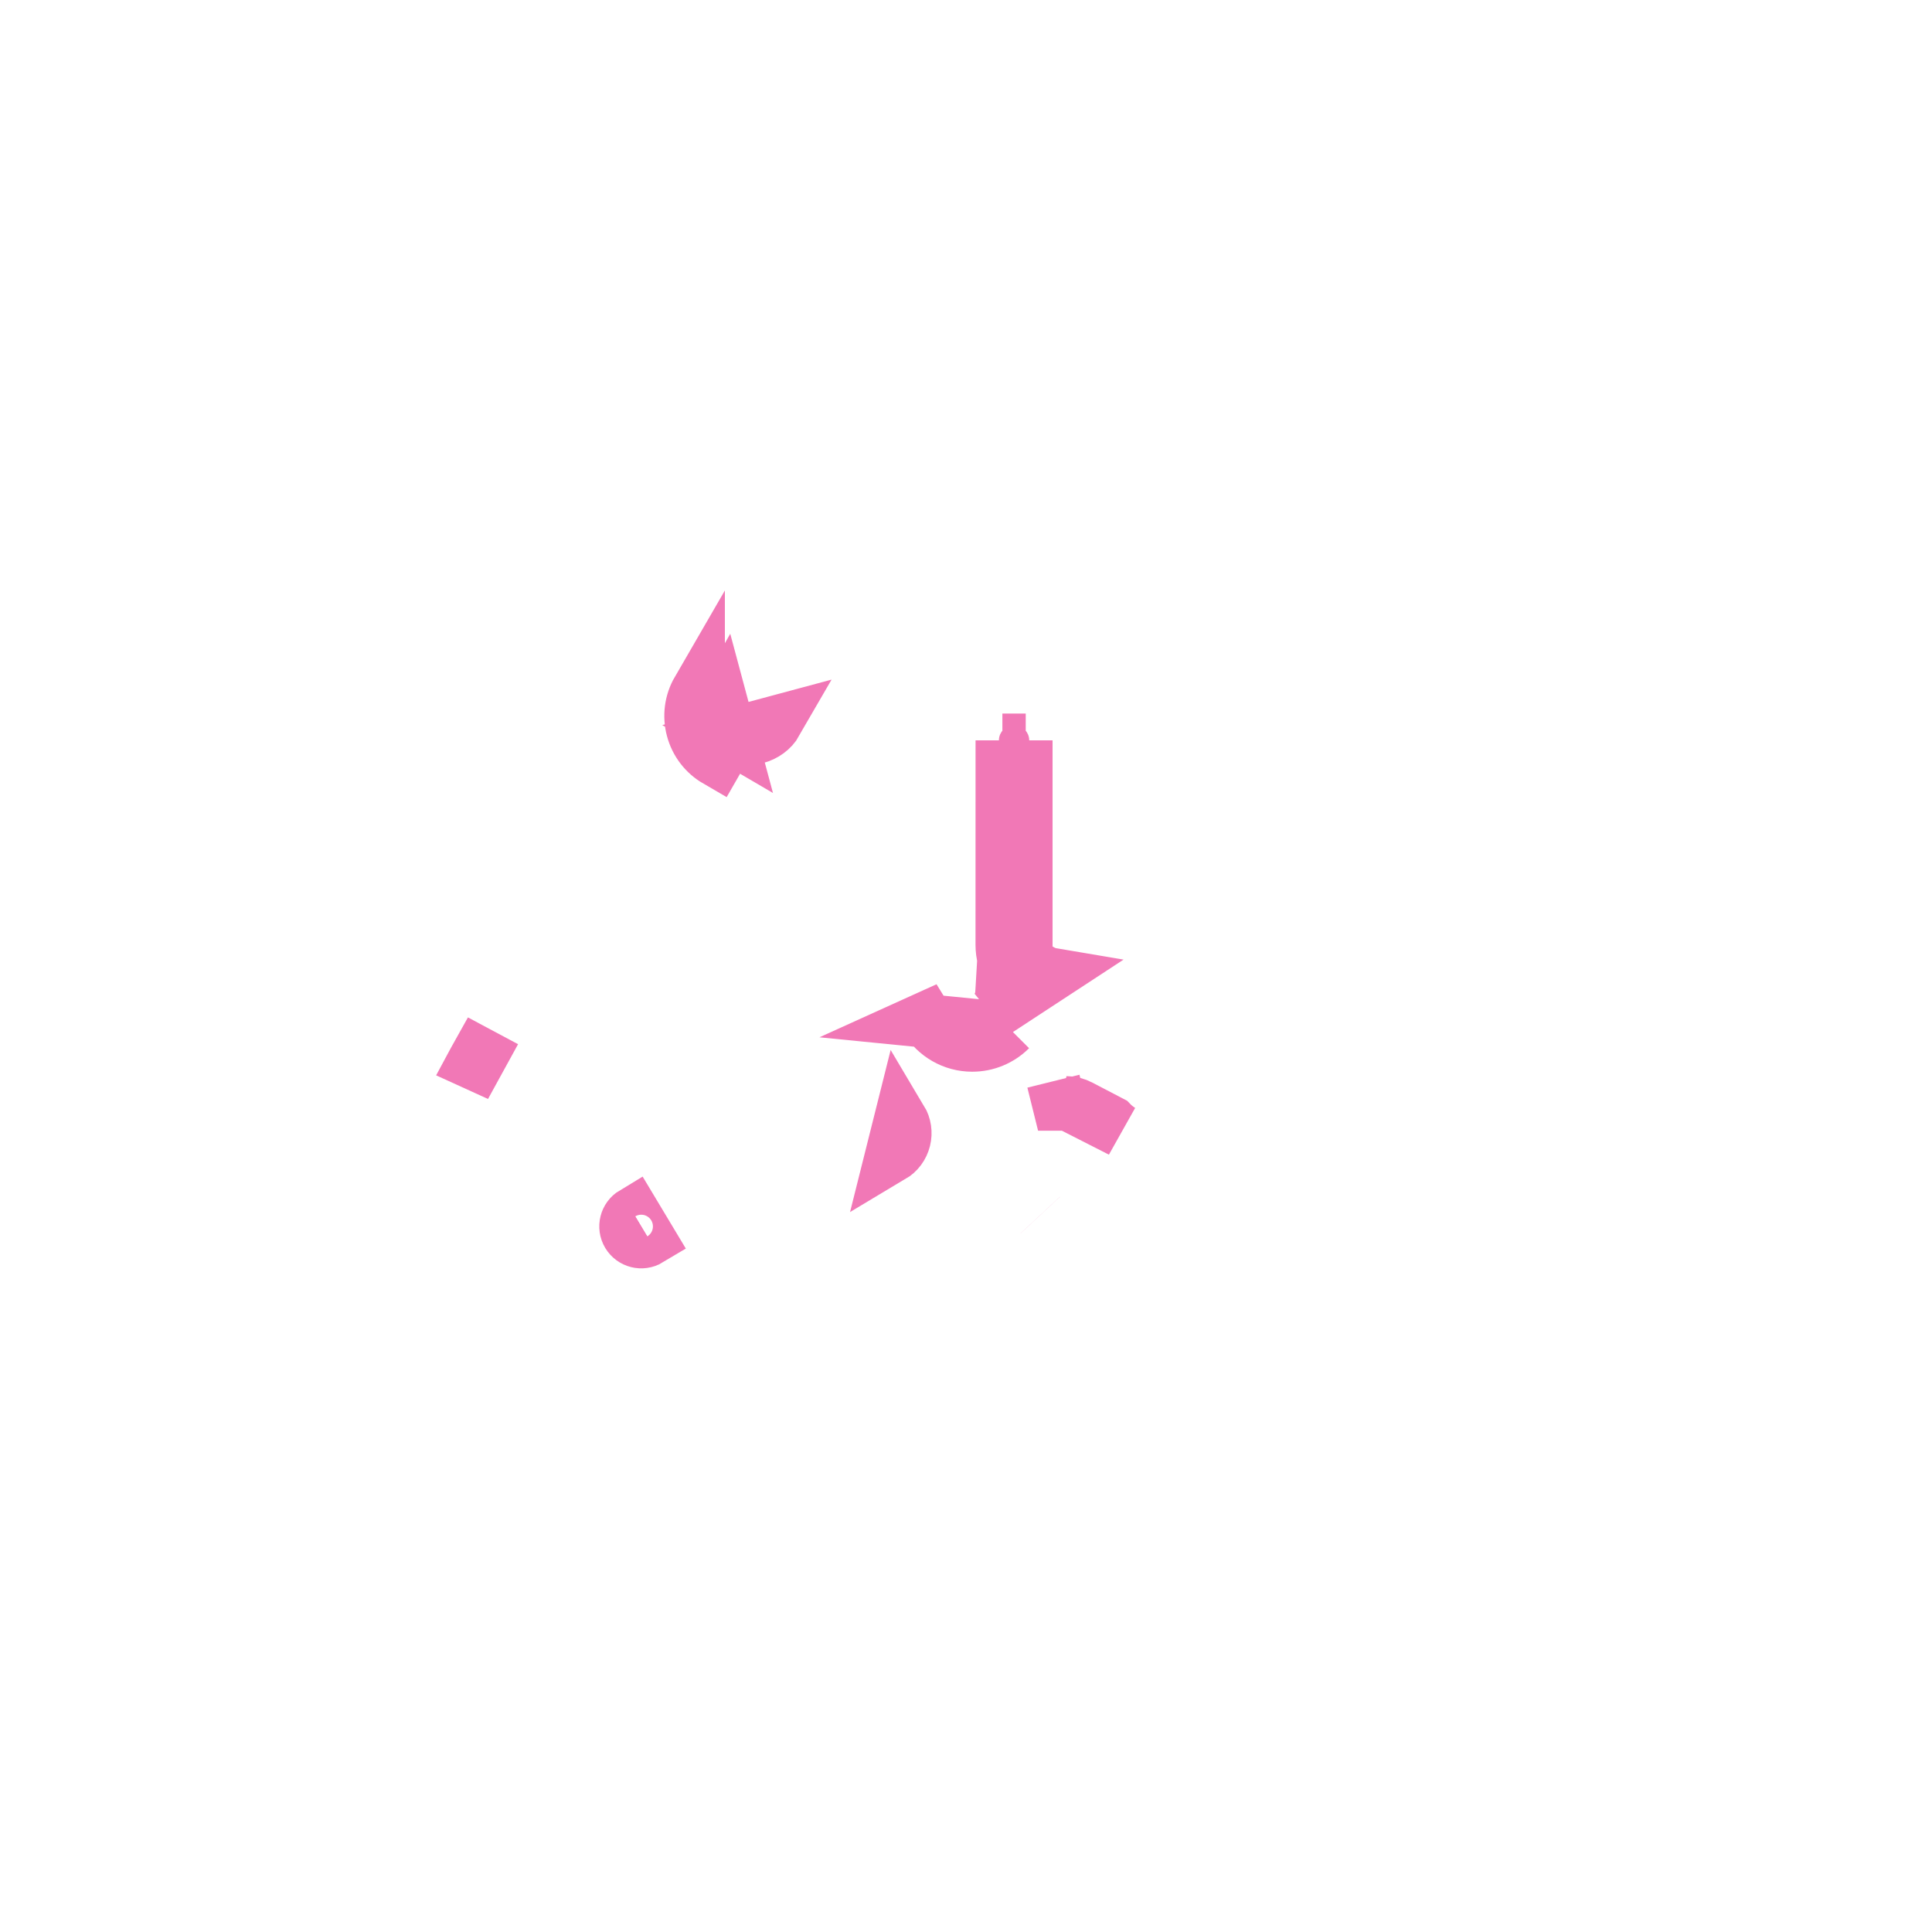
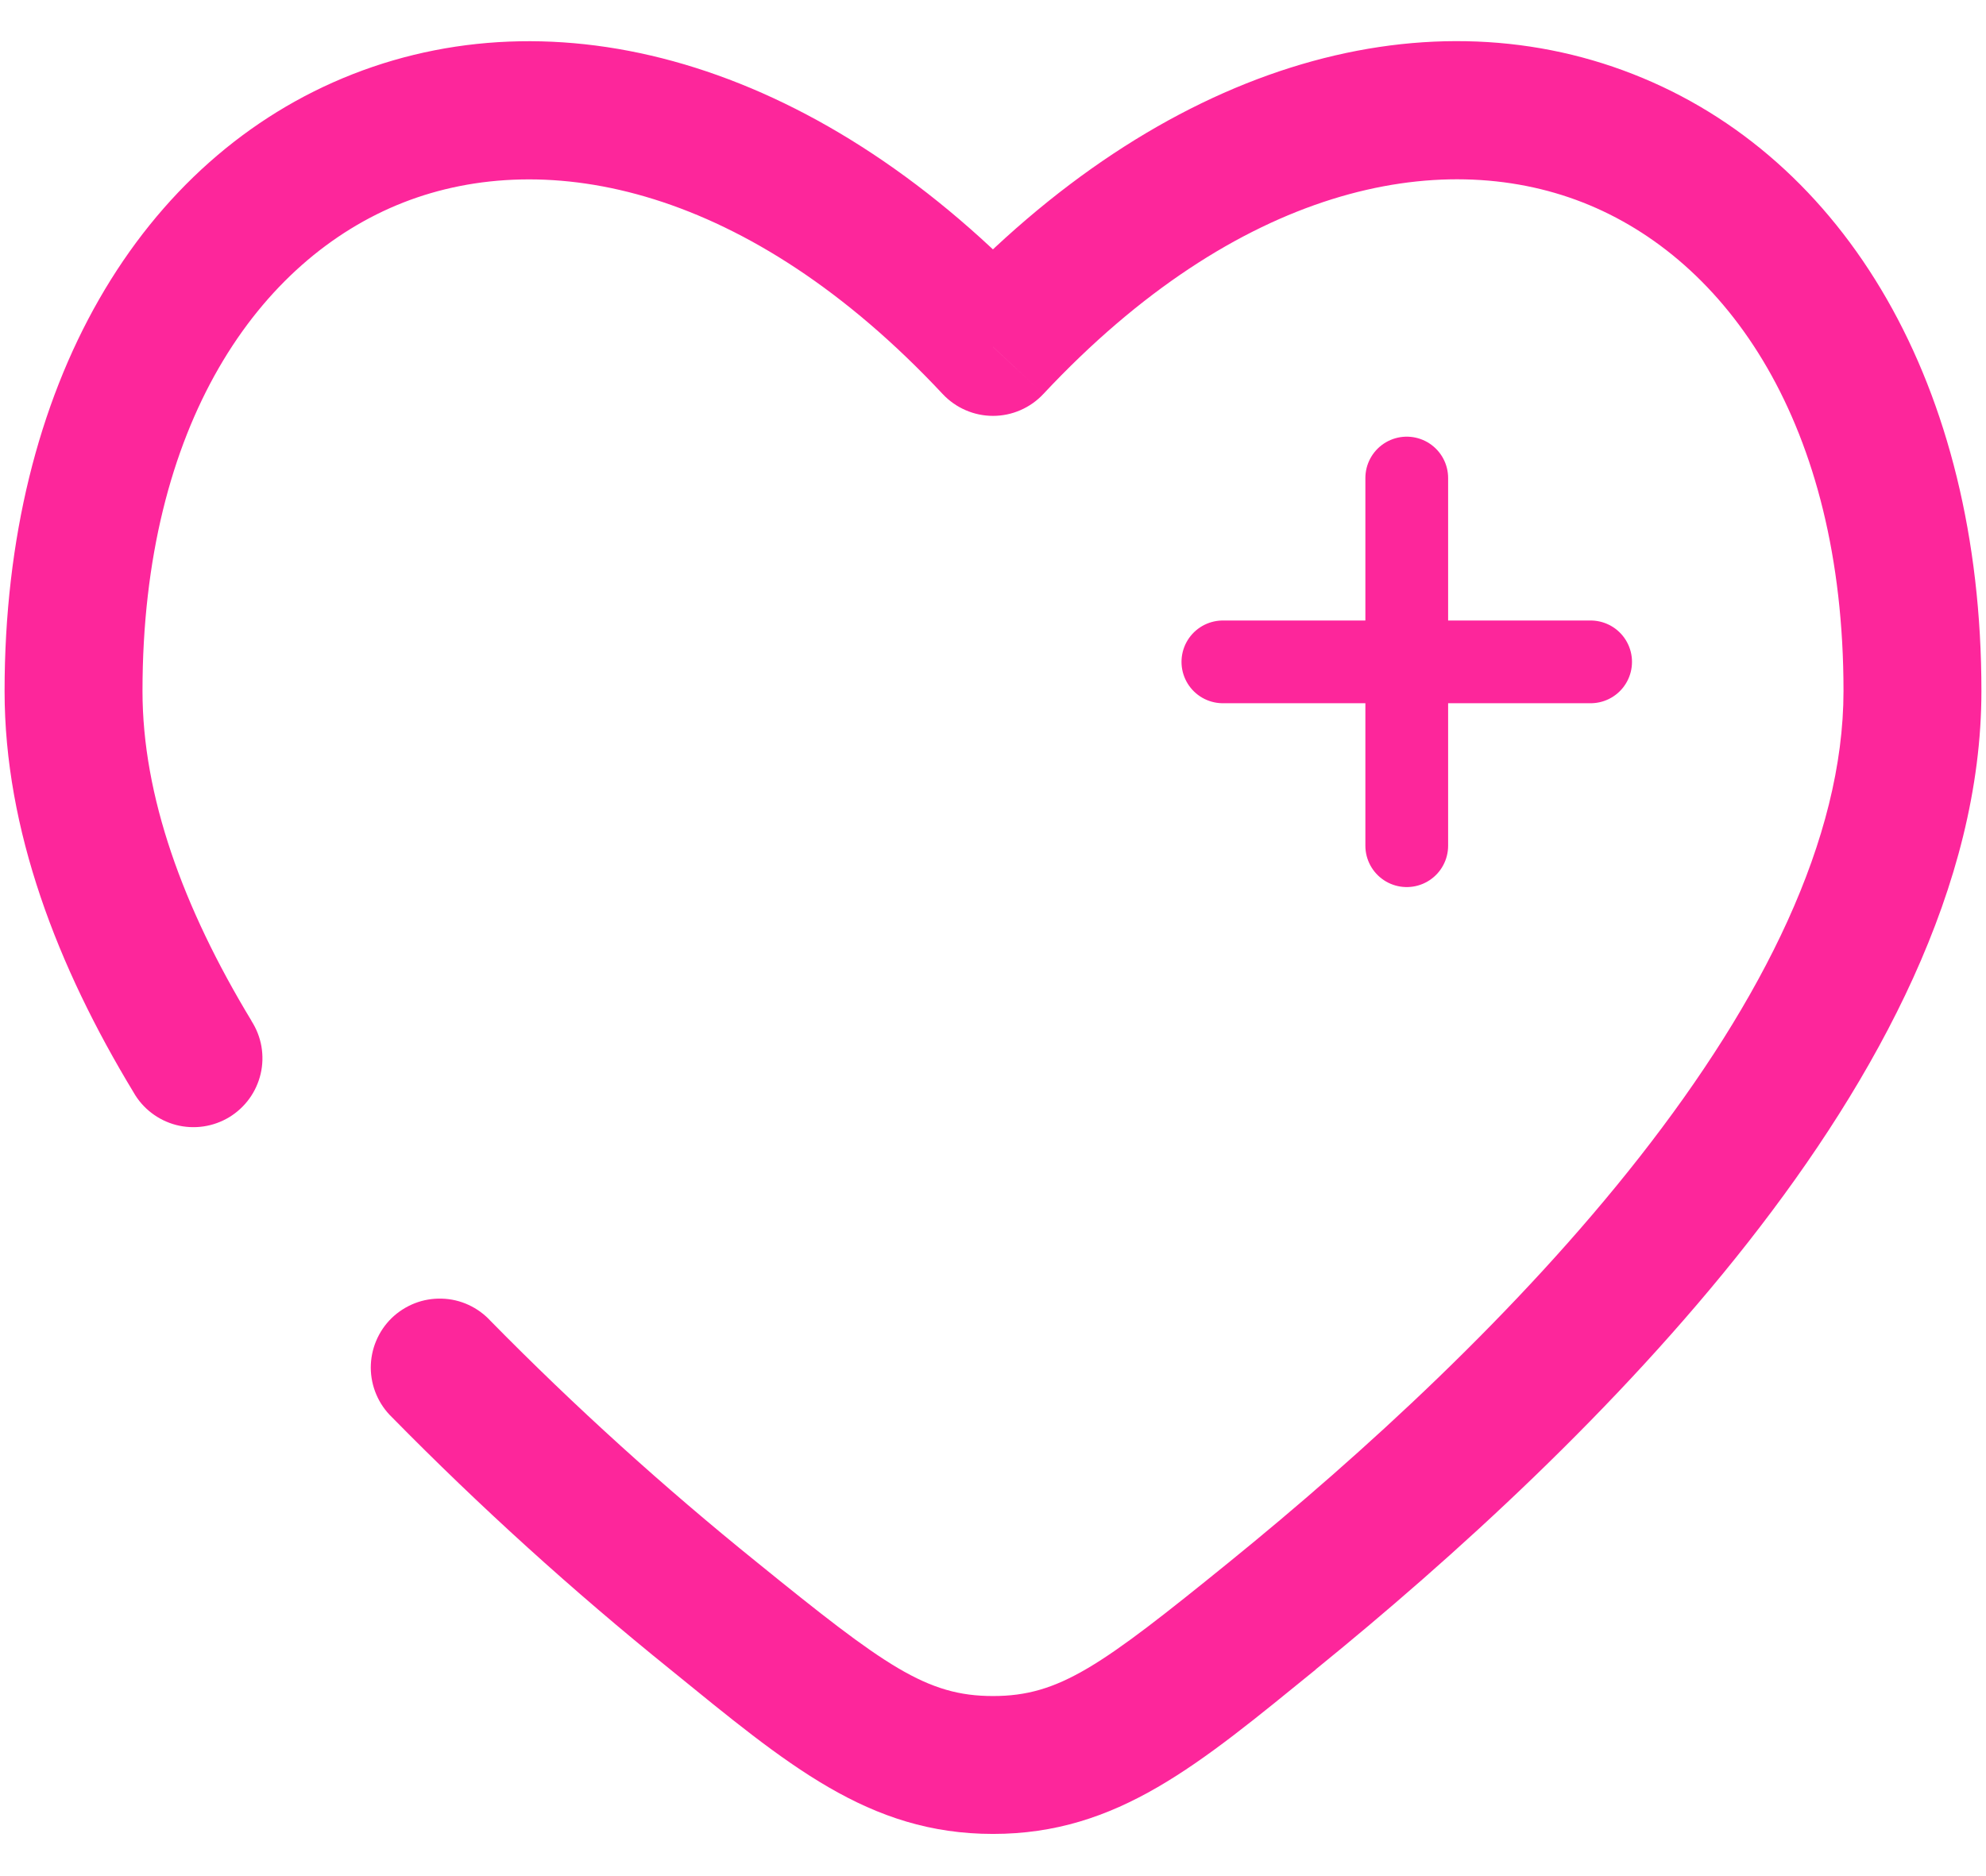
- <svg xmlns="http://www.w3.org/2000/svg" width="48" height="48" viewBox="0 0 48 48" fill="none">
-   <path d="M24.904 18.394L24.903 23.417V23.417V23.475C24.903 23.592 24.918 23.705 24.947 23.812L24.899 24.63L24.896 24.674C24.885 24.866 24.81 25.034 24.684 25.16L26.127 24.215C26.044 24.201 25.962 24.172 25.881 24.128L25.484 23.912V23.475V23.417V18.394M24.904 18.394V18.394L25.194 18.394L25.484 18.394M24.904 18.394C24.904 18.554 25.034 18.684 25.194 18.684C25.354 18.684 25.484 18.554 25.484 18.394M24.904 18.394H25.194H25.484M19.283 17.945L19.283 17.945L19.283 17.945ZM19.283 17.945C19.07 18.316 18.558 18.454 18.185 18.24L19.283 17.945ZM17.852 18.817L17.852 18.817C17.577 18.659 17.379 18.399 17.297 18.095L17.297 18.095L17.297 18.095L17.297 18.093C17.23 17.843 17.247 17.581 17.343 17.343V17.149C17.172 17.444 17.127 17.788 17.215 18.117C17.303 18.446 17.514 18.721 17.809 18.892L17.852 18.817ZM25.096 25.571L25.156 25.631L25.096 25.571L25.095 25.572C24.844 25.822 24.508 25.96 24.154 25.96C24.154 25.96 24.154 25.96 24.154 25.96C23.674 25.96 23.253 25.705 23.019 25.323C22.995 25.335 22.971 25.347 22.946 25.358L25.096 25.571ZM17.919 17.483C17.838 17.625 17.817 17.787 17.859 17.944C17.859 17.944 17.859 17.944 17.859 17.944L17.859 17.944L17.859 17.945C17.901 18.101 17.999 18.231 18.142 18.314C18.142 18.314 18.142 18.314 18.142 18.314L17.919 17.483Z" fill="#F178B6" stroke="#F178B6" stroke-width="1.333" />
-   <path d="M16.125 30.792C15.947 30.899 15.716 30.841 15.609 30.663C15.502 30.485 15.56 30.254 15.738 30.147L16.125 30.792ZM11.747 26.427C11.761 26.401 11.775 26.376 11.788 26.353C11.839 26.261 11.874 26.198 11.888 26.173L11.963 26.213C11.917 26.297 11.871 26.38 11.826 26.462C11.799 26.451 11.773 26.44 11.747 26.427ZM22.155 28.721C22.308 28.63 22.415 28.485 22.458 28.313C22.501 28.142 22.474 27.963 22.383 27.811L22.155 28.721Z" fill="#F178B6" stroke="#F178B6" stroke-width="1.333" />
-   <path d="M27.853 28.093C27.759 28.035 27.673 27.966 27.598 27.888L26.878 27.512L26.878 27.512L26.838 27.491C26.724 27.431 26.608 27.403 26.497 27.403L27.853 28.093ZM26.172 26.862C26.172 26.862 26.172 26.862 26.172 26.862L26.227 27.084L26.227 27.084L26.313 27.426L26.312 27.426L26.172 26.862ZM30.387 33.786C30.387 33.786 30.387 33.785 30.387 33.785L30.387 33.786ZM25.845 30.187L25.846 30.188L25.845 30.187Z" fill="#F178B6" stroke="#F178B6" stroke-width="1.333" />
+ <svg xmlns="http://www.w3.org/2000/svg" width="36" height="34" viewBox="0 0 36 34" fill="none">
+   <path d="M28.833 12H25.5M25.5 12H22.167M25.5 12V8.667M25.5 12V15.333" stroke="#FD269B" stroke-width="1.5" stroke-linecap="round" />
+   <path d="M18 6.29L17.087 7.143C17.204 7.268 17.345 7.368 17.502 7.436C17.659 7.505 17.829 7.54 18 7.54C18.171 7.54 18.341 7.505 18.498 7.436C18.655 7.368 18.796 7.268 18.913 7.143L18 6.29ZM2.42 19.803C2.502 19.949 2.613 20.076 2.746 20.178C2.878 20.279 3.03 20.354 3.191 20.396C3.353 20.438 3.522 20.447 3.687 20.423C3.852 20.399 4.011 20.342 4.154 20.256C4.297 20.169 4.421 20.055 4.519 19.92C4.617 19.785 4.687 19.631 4.725 19.468C4.763 19.306 4.767 19.137 4.739 18.972C4.71 18.808 4.649 18.651 4.558 18.51L2.42 19.803ZM8.895 23.952C8.782 23.828 8.645 23.728 8.493 23.658C8.341 23.588 8.176 23.549 8.008 23.545C7.841 23.54 7.674 23.568 7.518 23.629C7.362 23.69 7.219 23.782 7.099 23.898C6.979 24.015 6.884 24.155 6.819 24.31C6.754 24.464 6.721 24.63 6.721 24.798C6.722 24.966 6.756 25.131 6.822 25.285C6.888 25.439 6.984 25.579 7.105 25.695L8.895 23.952ZM2.583 12.53C2.583 7.688 4.697 4.697 7.31 3.672C9.918 2.65 13.567 3.38 17.087 7.143L18.913 5.437C14.933 1.18 10.248 -0.163 6.398 1.343C2.553 2.85 0.083 6.987 0.083 12.53H2.583ZM23.85 30.267C26.338 28.248 29.318 25.543 31.688 22.522C34.033 19.532 35.917 16.057 35.917 12.527H33.417C33.417 15.213 31.95 18.133 29.72 20.978C27.513 23.793 24.693 26.365 22.277 28.325L23.85 30.267ZM35.917 12.527C35.917 6.985 33.447 2.848 29.6 1.343C25.75 -0.165 21.067 1.177 17.087 5.435L18.913 7.143C22.433 3.38 26.082 2.648 28.69 3.67C31.303 4.693 33.417 7.687 33.417 12.527H35.917ZM12.15 30.268C14.267 31.988 15.737 33.25 18 33.25V30.75C16.795 30.75 16.045 30.21 13.723 28.327L12.15 30.268ZM22.277 28.325C19.955 30.208 19.205 30.75 18 30.75V33.25C20.263 33.25 21.735 31.988 23.852 30.268L22.277 28.325ZM4.56 18.51C3.312 16.45 2.583 14.425 2.583 12.53H0.083C0.083 15.05 1.043 17.53 2.42 19.803L4.558 18.51H4.56ZM13.723 28.327C12.031 26.962 10.419 25.502 8.895 23.952L7.105 25.695C8.697 27.315 10.382 28.842 12.15 30.268L13.723 28.327Z" fill="#FD269B" />
</svg>
